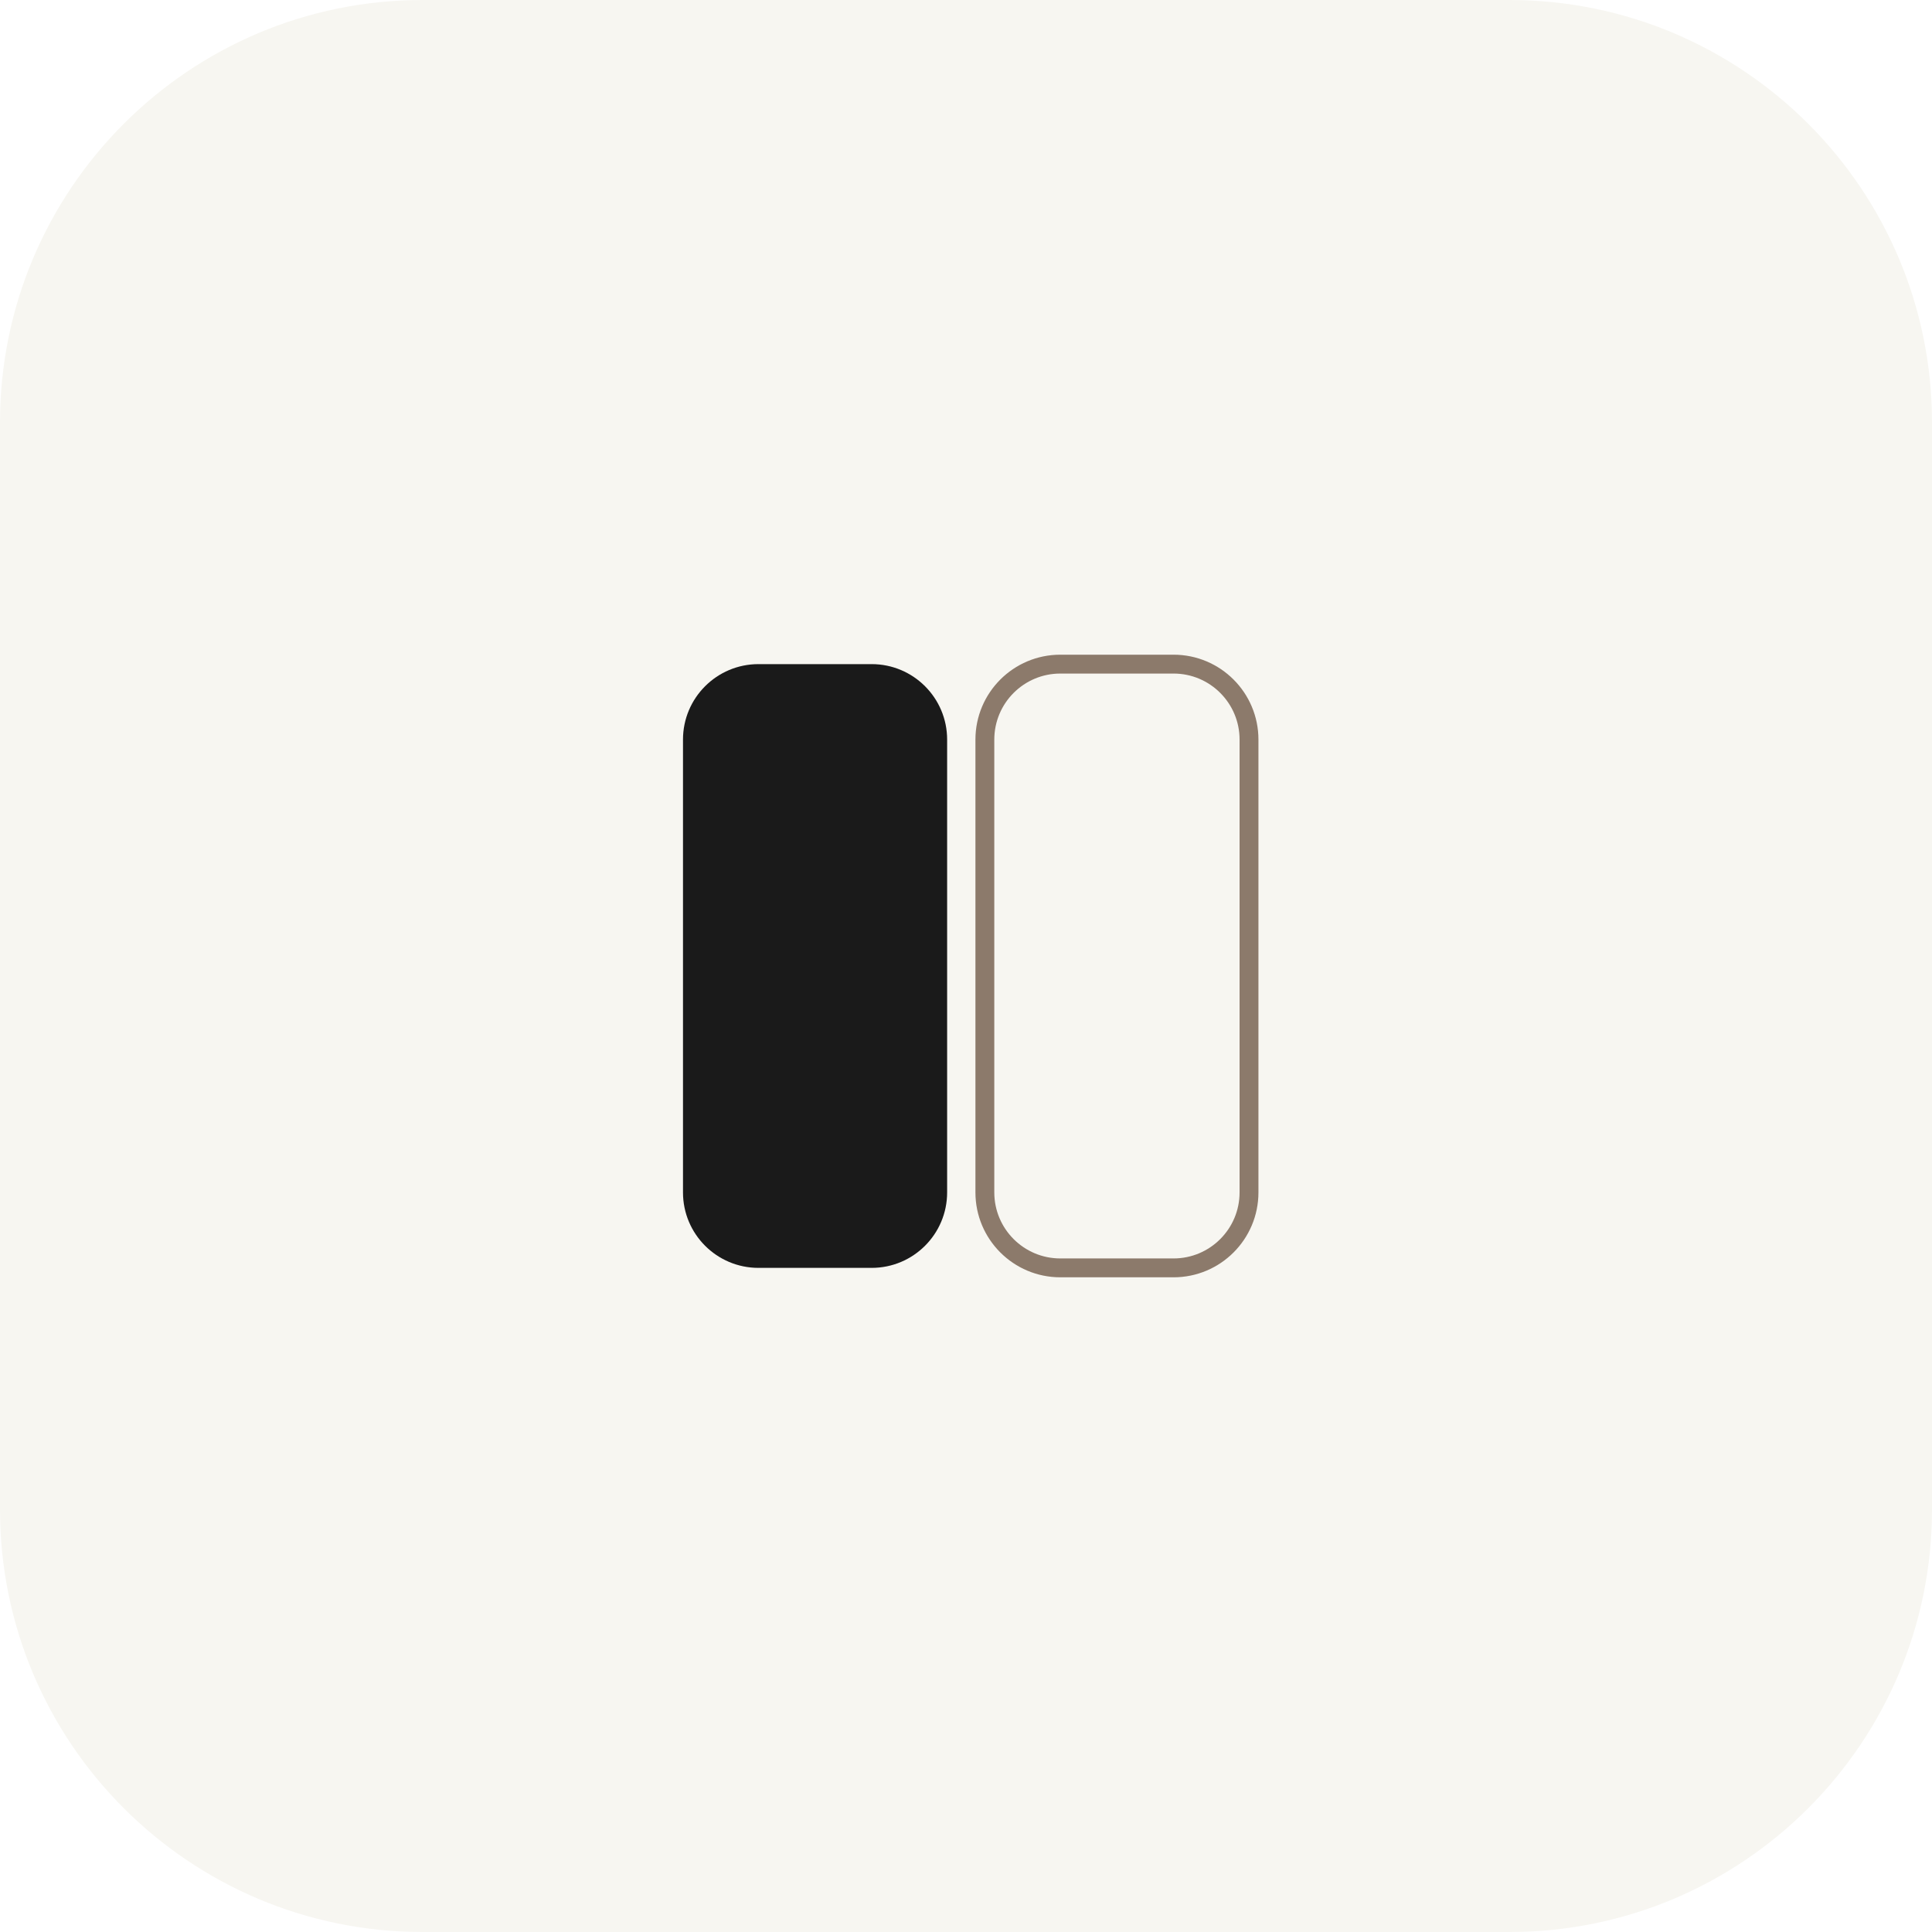
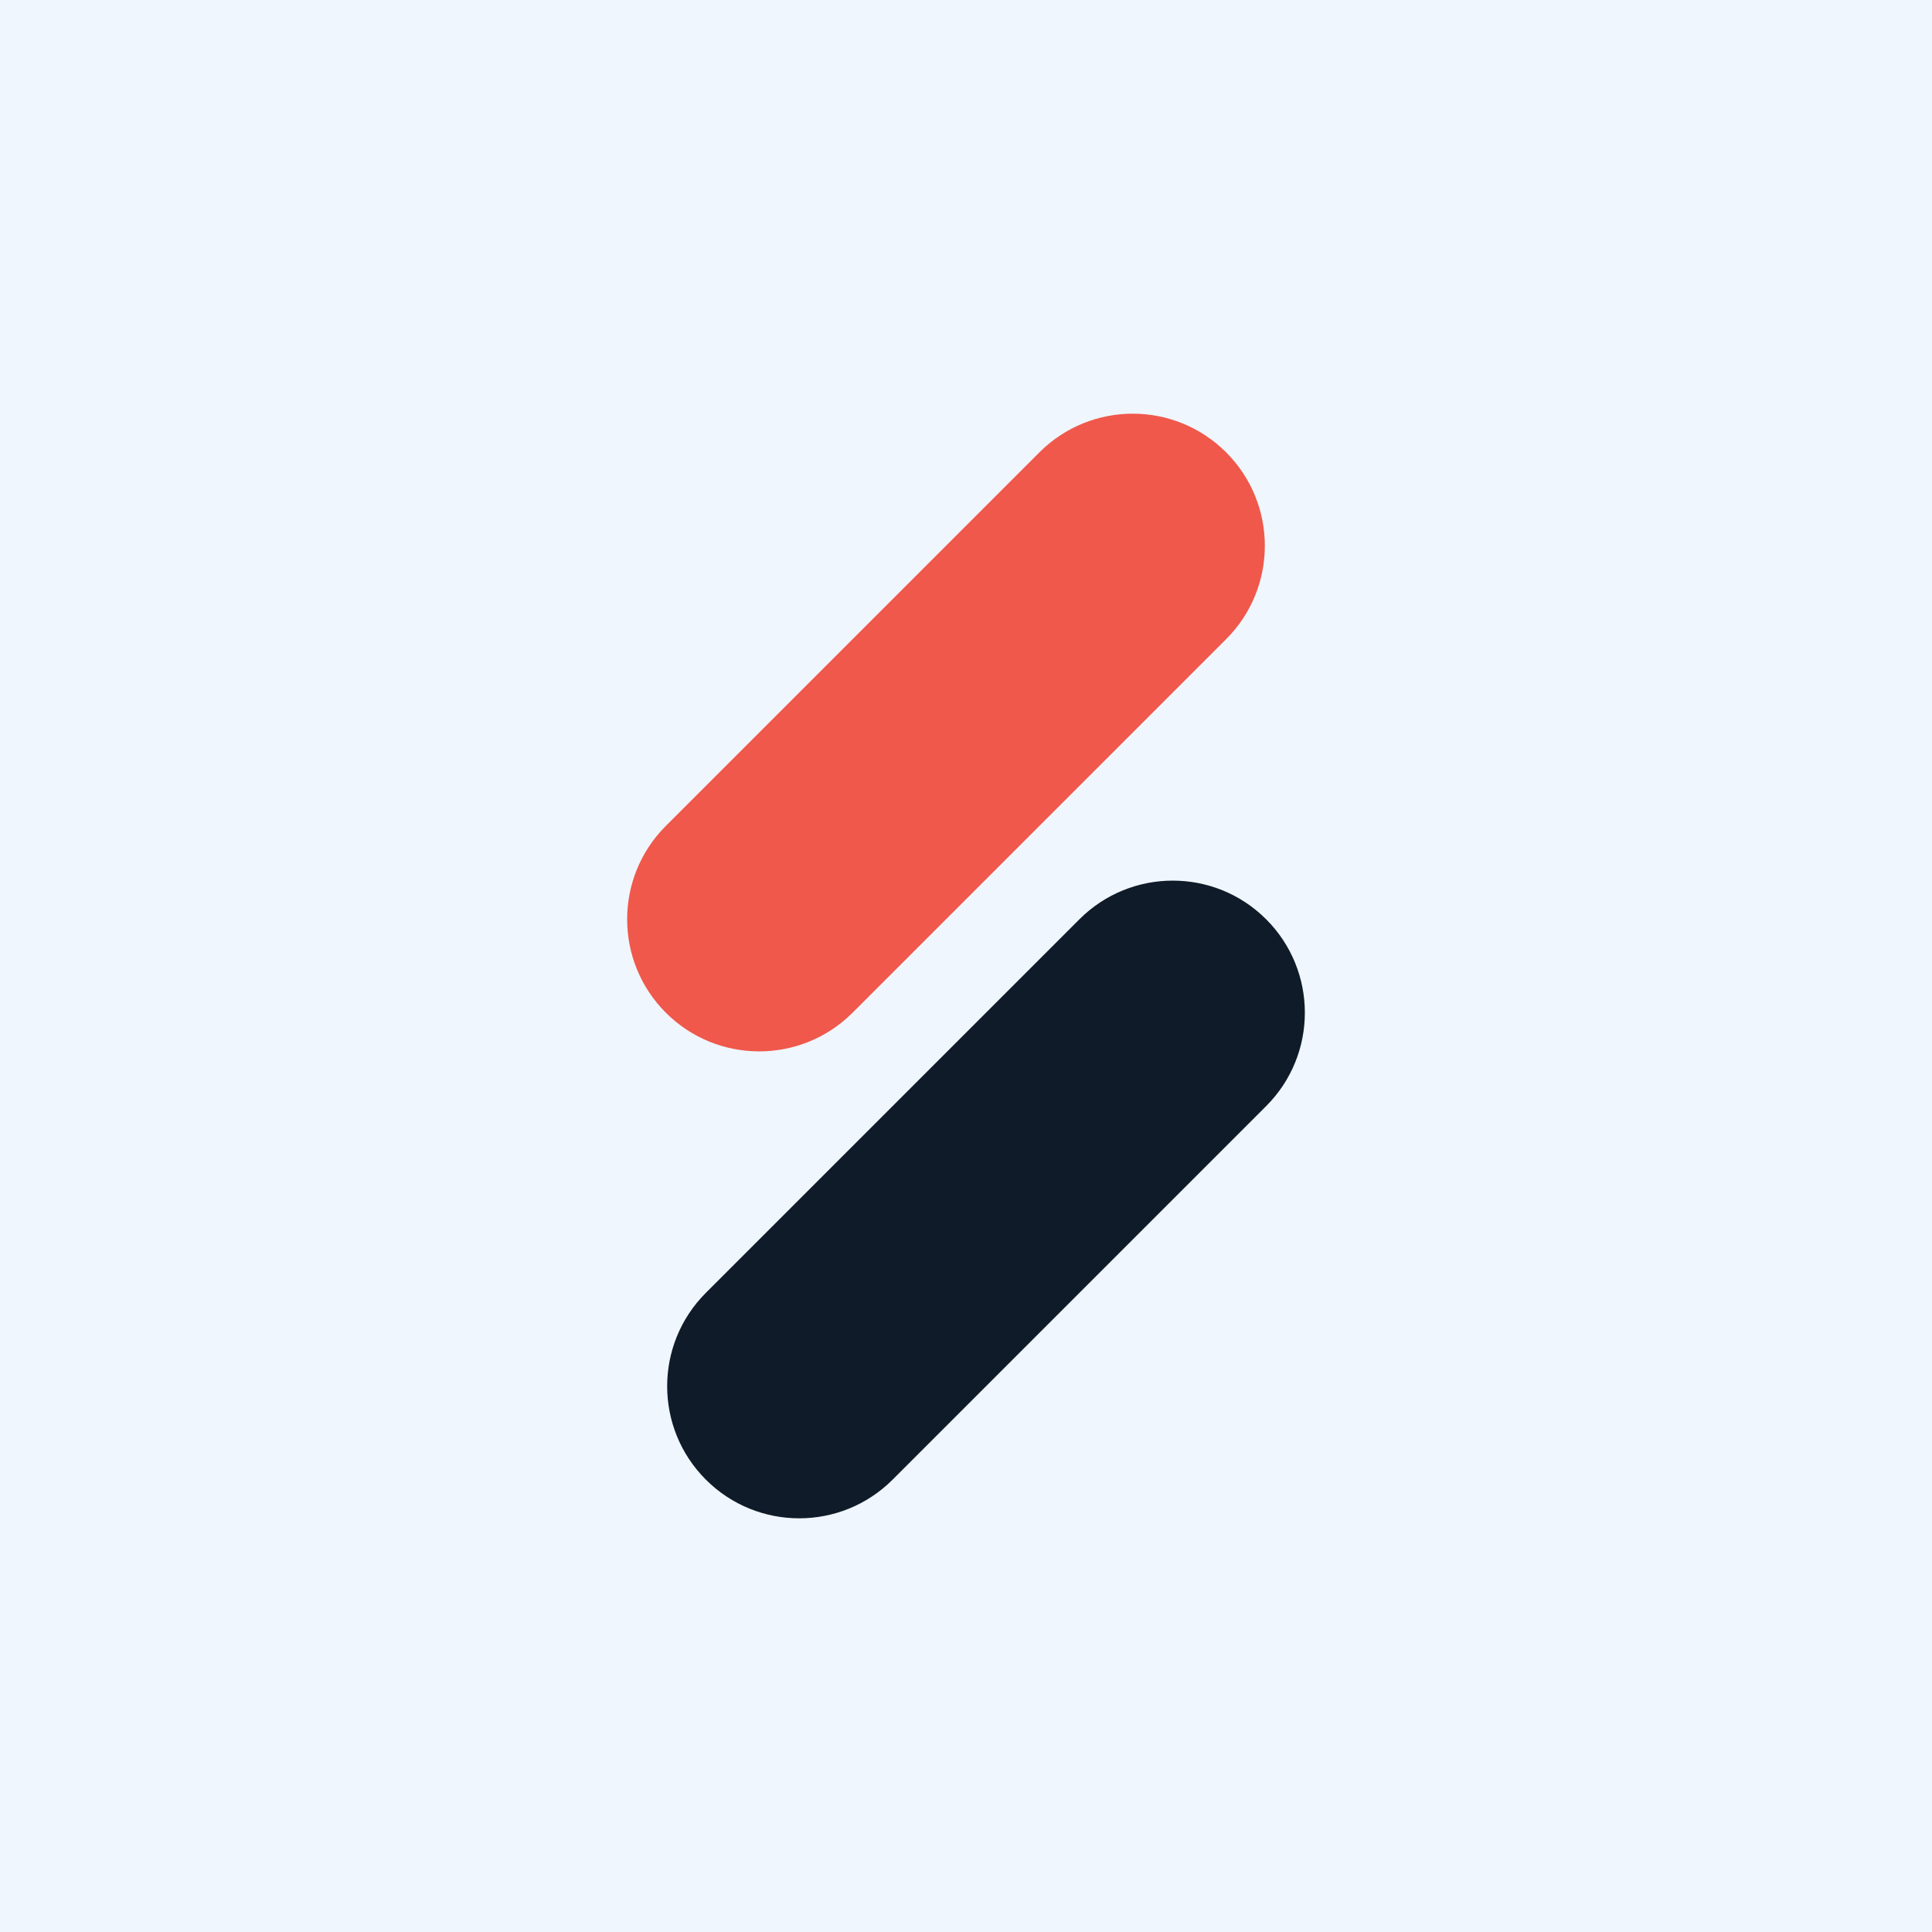
- <svg xmlns="http://www.w3.org/2000/svg" viewBox="0 0 1024 1024" width="1024" height="1024">
-   <rect width="1024" height="1024" rx="224" ry="224" fill="#F7F6F1" />
-   <rect x="362" y="352" width="140" height="320" rx="40" ry="40" fill="#1A1A1A" />
-   <rect x="522" y="352" width="140" height="320" rx="40" ry="40" fill="none" stroke="#8C7A6B" stroke-width="10" />
+ <svg xmlns="http://www.w3.org/2000/svg" width="1024" height="1024" viewBox="0 0 1024 1024">
+   <rect width="1024" height="1024" fill="#EFF6FD" />
+   <g transform="rotate(-45 512 512)">
+     <rect x="382" y="347" width="420" height="140" rx="70" fill="#F0584B" />
+     <rect x="222" y="537" width="420" height="140" rx="70" fill="#101B29" />
+   </g>
</svg>
